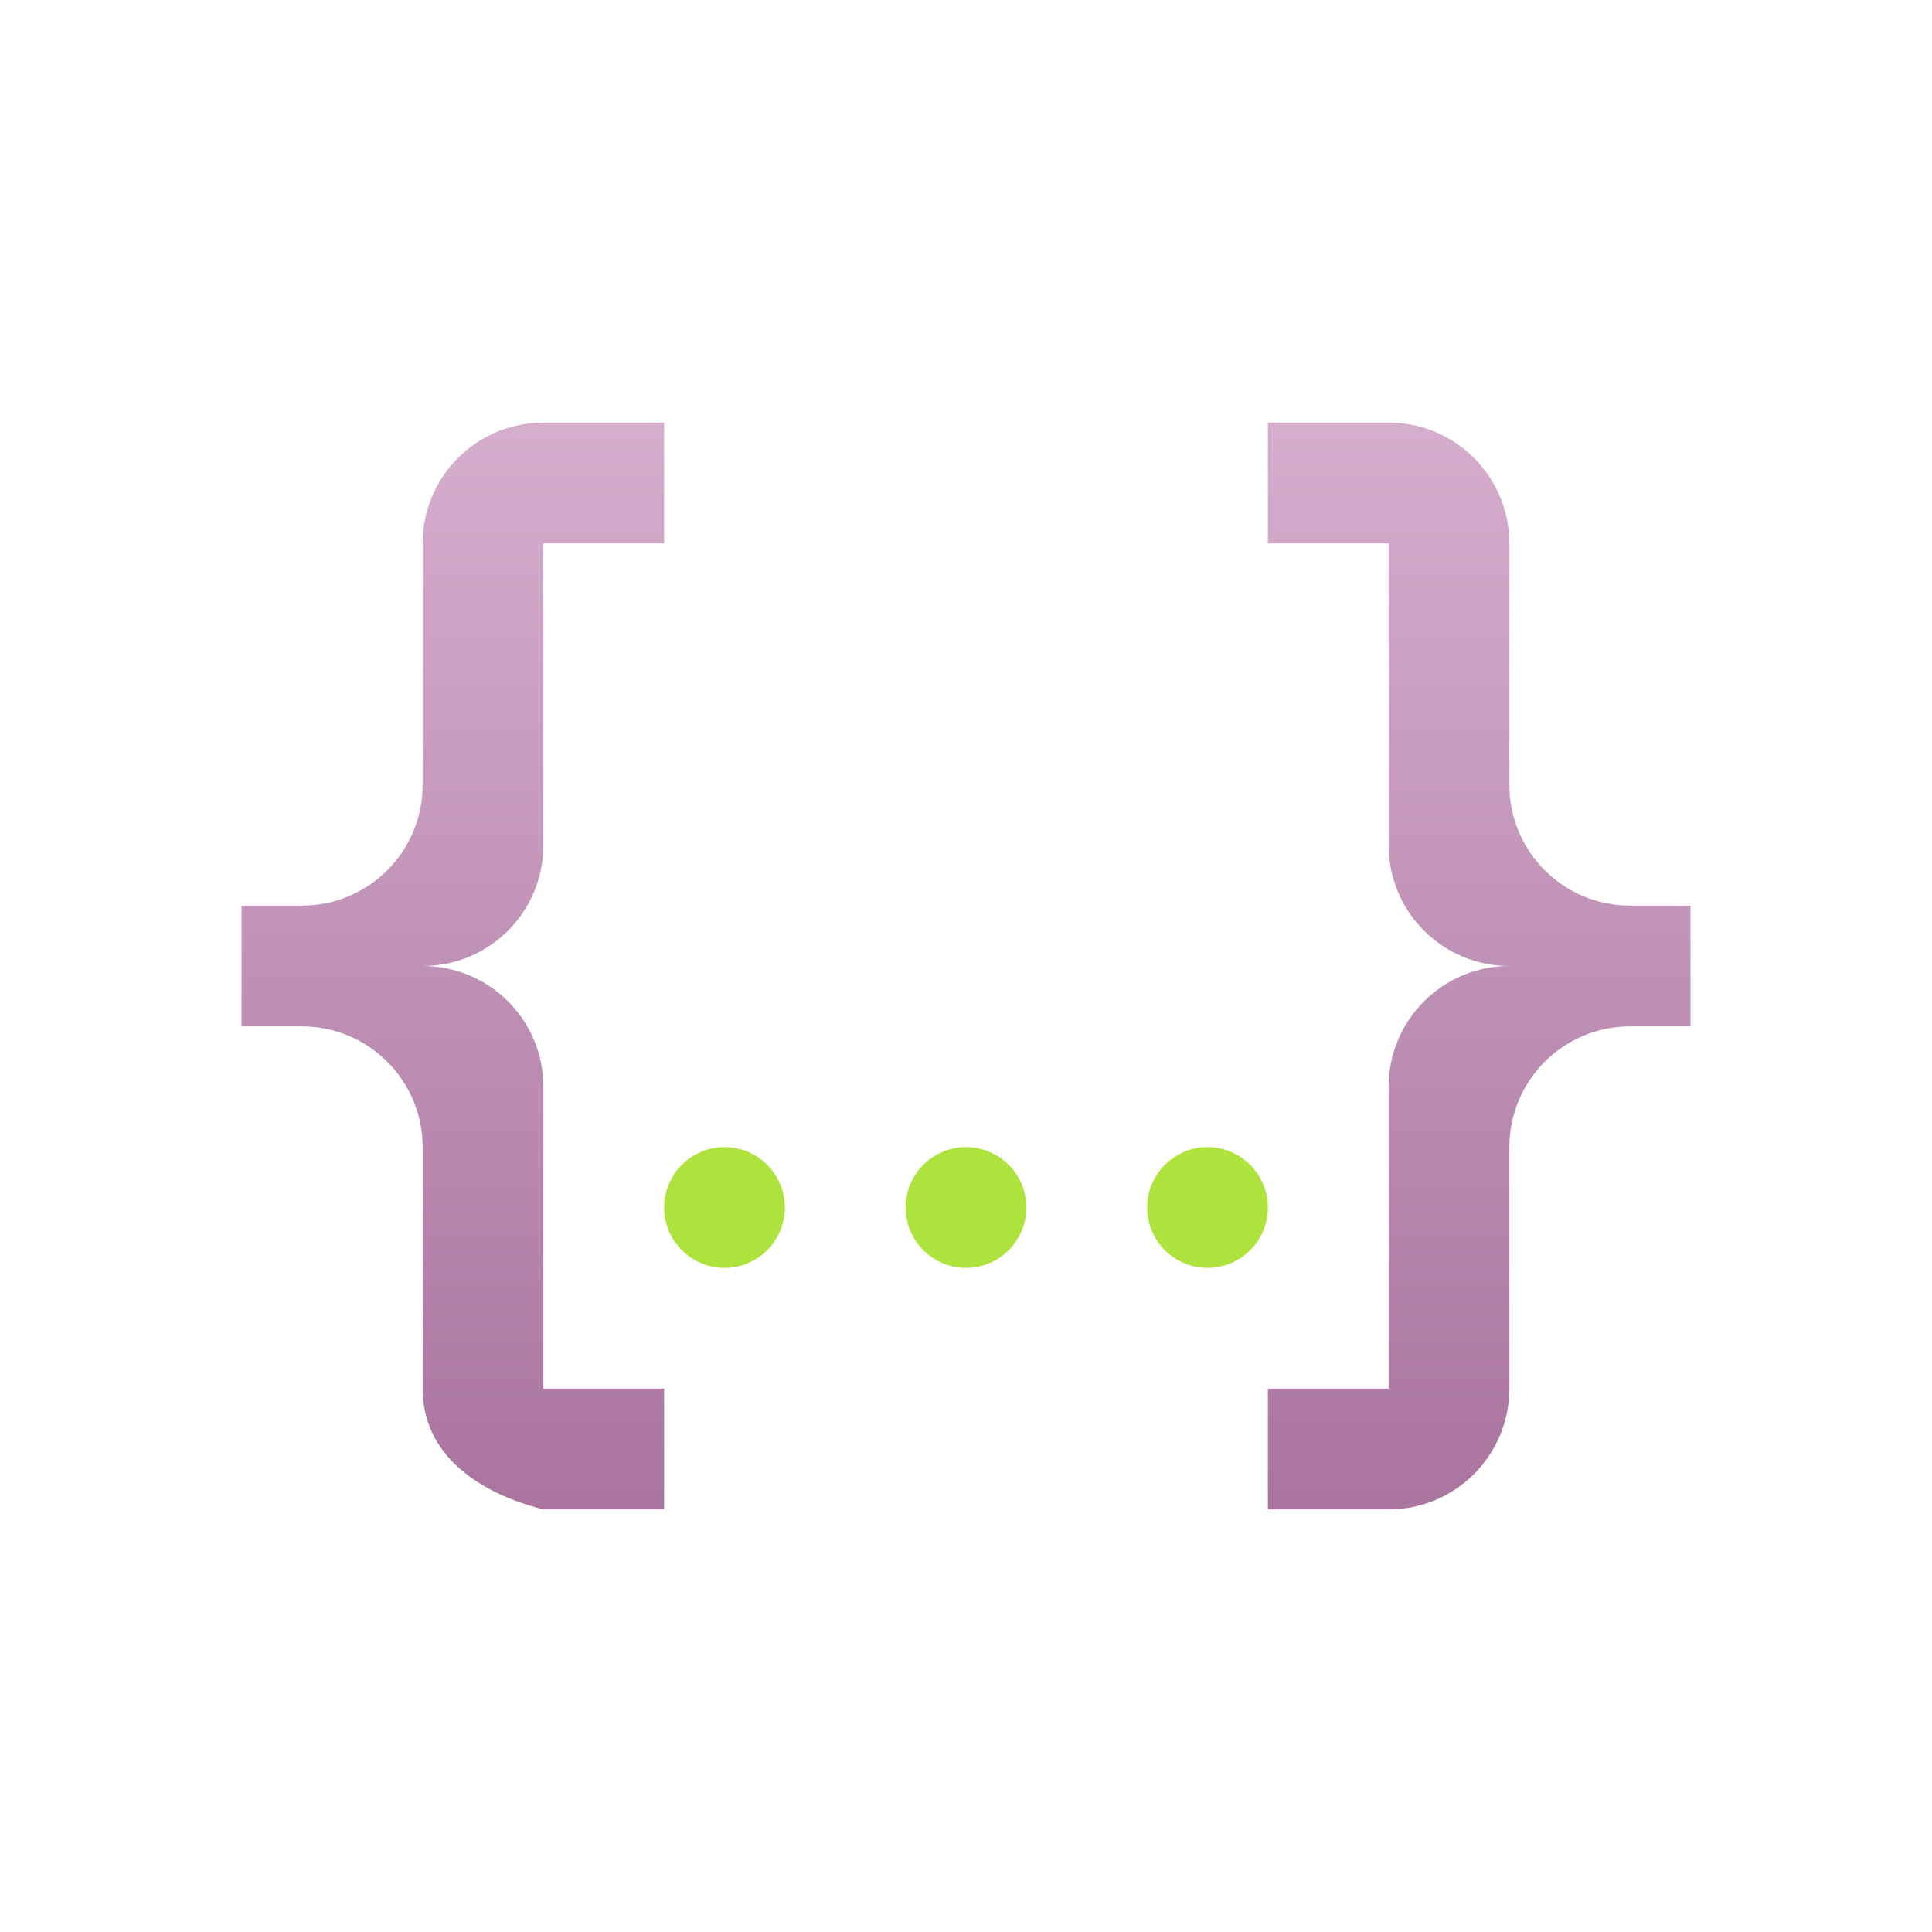
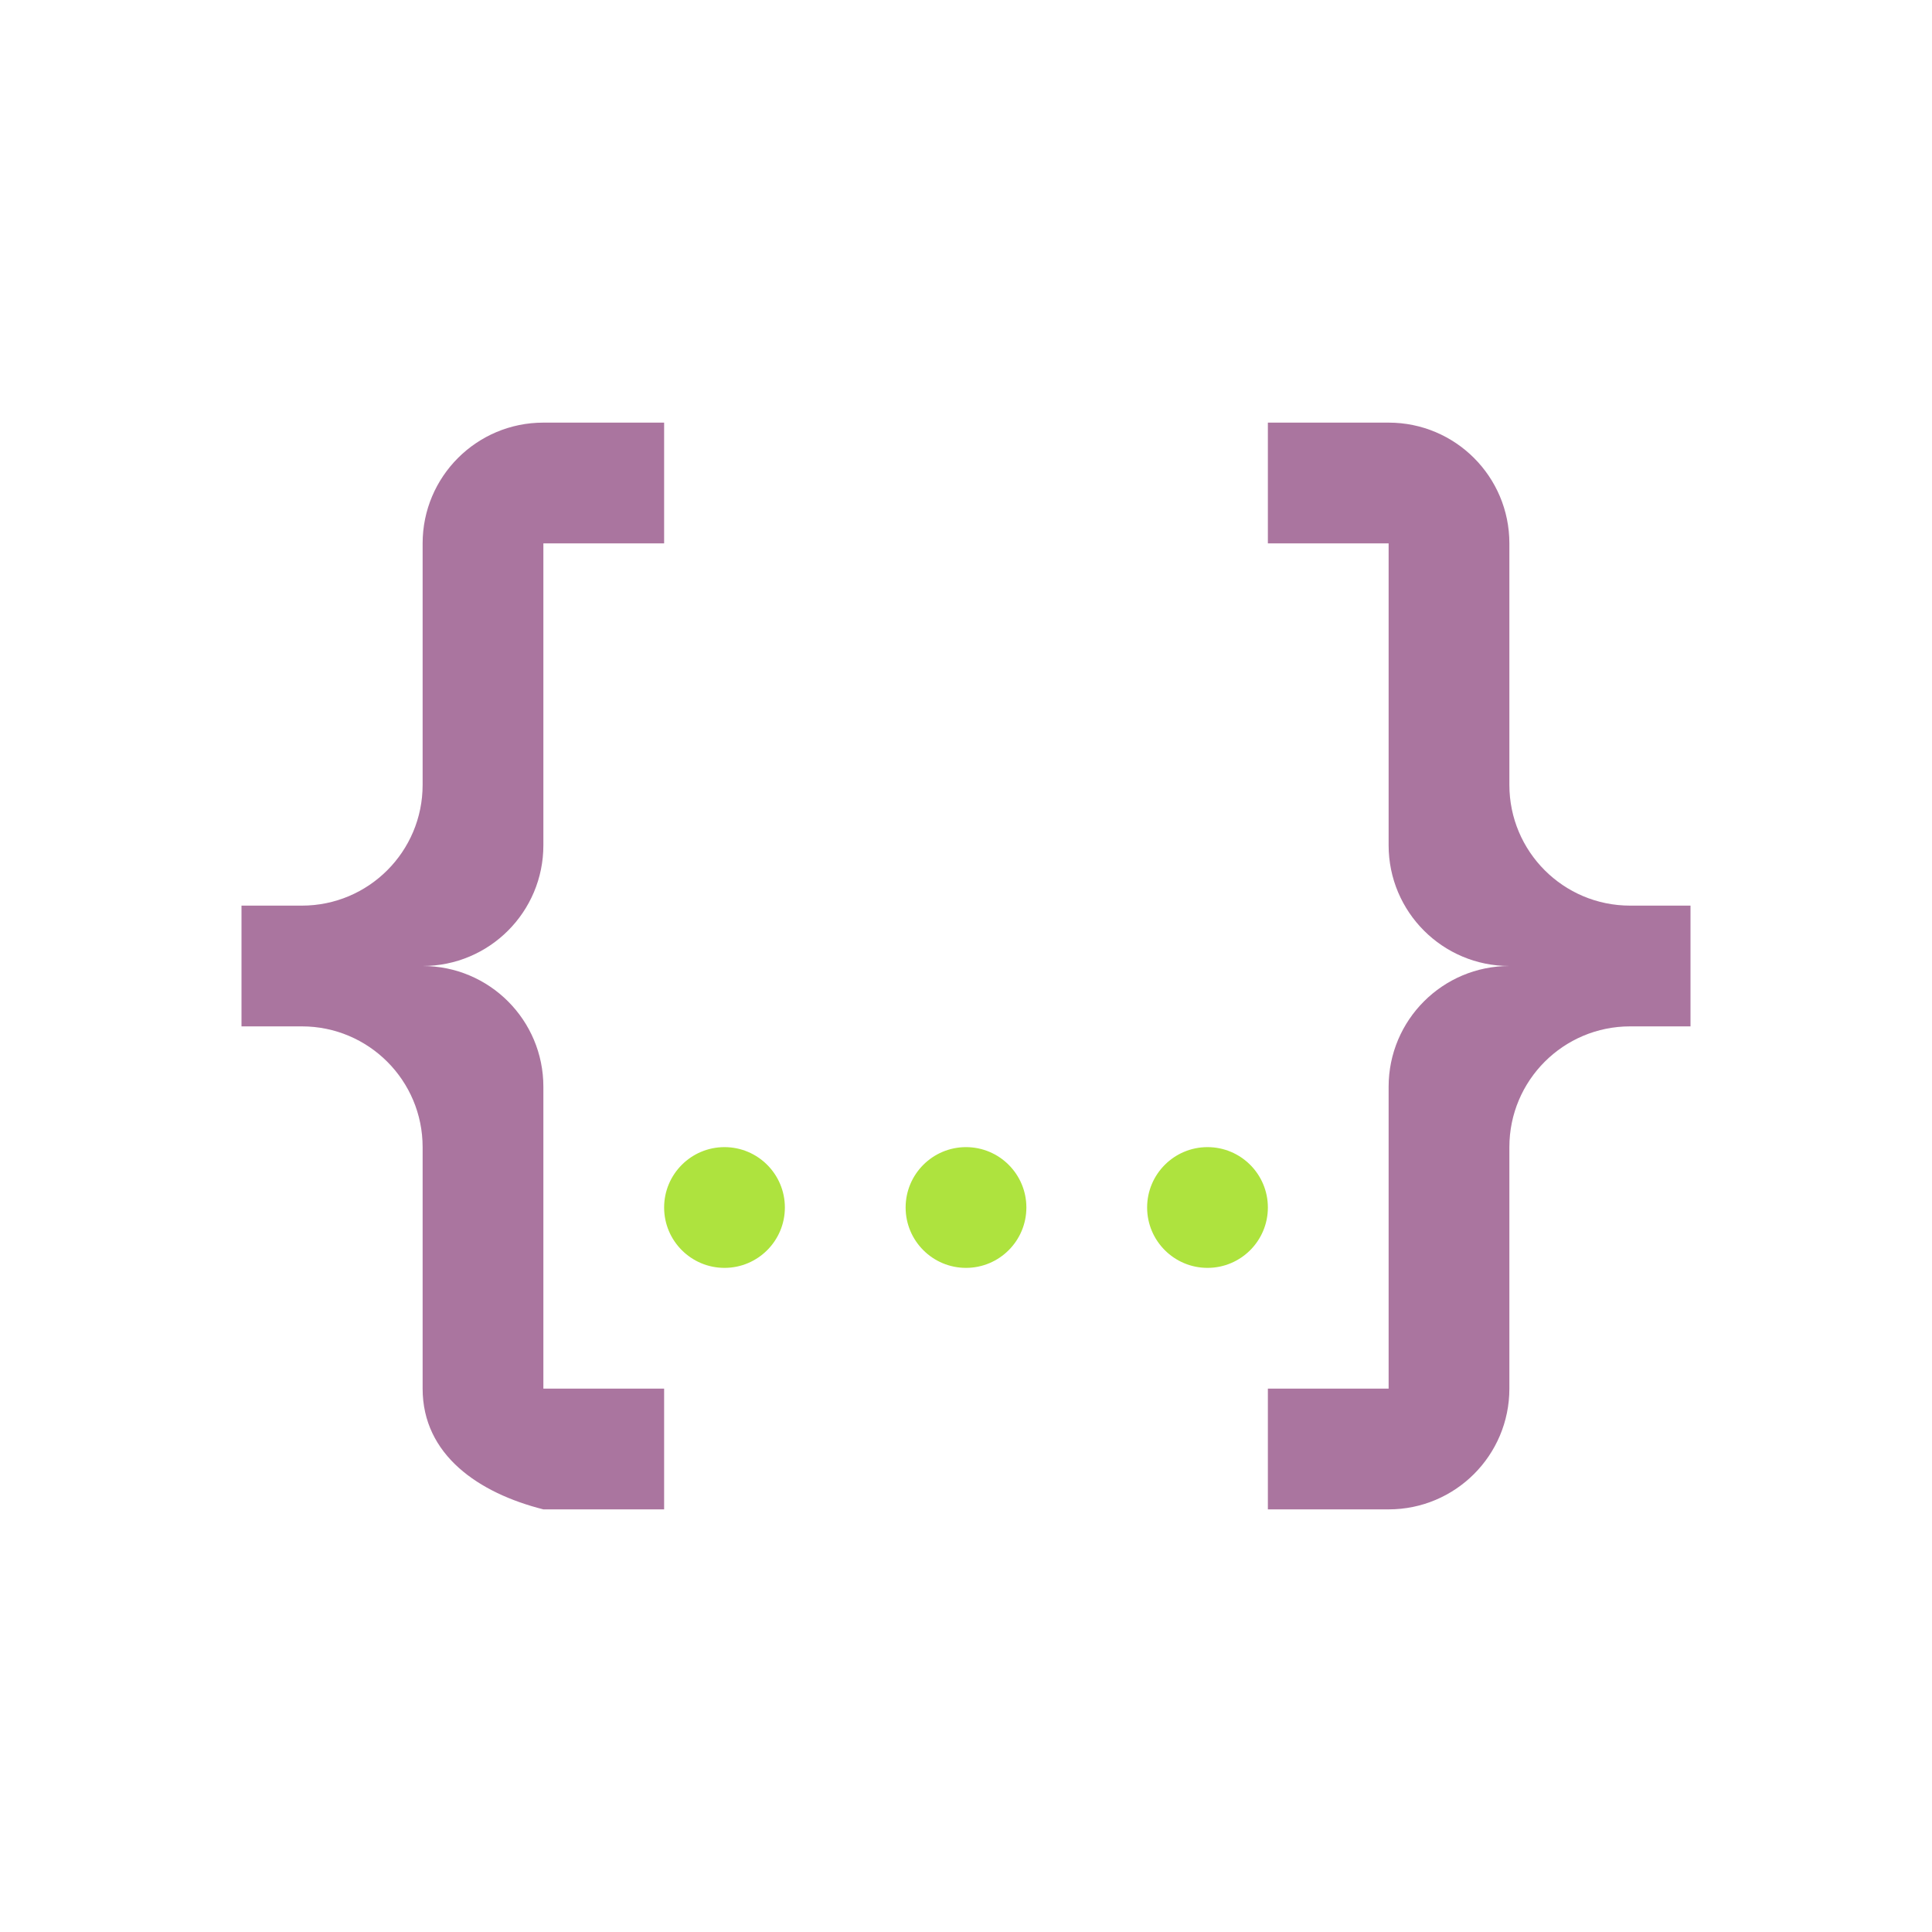
<svg xmlns="http://www.w3.org/2000/svg" width="32" height="32" viewBox="0 0 32 32">
-   <defs>
-     <linearGradient id="json-a" x1="50%" x2="50%" y1="0%" y2="100%">
-       <stop offset="0%" stop-color="#D5ADCD" />
-       <stop offset="100%" stop-color="#AA759F" />
-     </linearGradient>
-   </defs>
  <g fill="none" fill-rule="evenodd" transform="translate(4 7)">
-     <path fill="url(#json-a)" fill-rule="nonzero" d="M5,0 L7,0 L7,2 L5,2 L5,7 C5,8.105 4.105,9 3,9 C4.105,9 5,9.895 5,11 L5,16 L7,16 L7,18 L5,18 C3.93,17.73 3,17.1 3,16 L3,12 C3,10.895 2.105,10 1,10 L0,10 L0,8 L1,8 C2.105,8 3,7.105 3,6 L3,2 C3,0.895 3.895,0 5,0 L5,0 Z M19,0 C20.105,0 21,0.895 21,2 L21,6 C21,7.105 21.895,8 23,8 L24,8 L24,10 L23,10 C21.895,10 21,10.895 21,12 L21,16 C21,17.105 20.105,18 19,18 L17,18 L17,16 L19,16 L19,11 C19,9.895 19.895,9 21,9 C19.895,9 19,8.105 19,7 L19,2 L17,2 L17,0 L19,0 L19,0 Z" />
+     <path fill="#AA759F" fill-rule="nonzero" d="M5,0 L7,0 L7,2 L5,2 L5,7 C5,8.105 4.105,9 3,9 C4.105,9 5,9.895 5,11 L5,16 L7,16 L7,18 L5,18 C3.93,17.73 3,17.1 3,16 L3,12 C3,10.895 2.105,10 1,10 L0,10 L0,8 L1,8 C2.105,8 3,7.105 3,6 L3,2 C3,0.895 3.895,0 5,0 L5,0 Z M19,0 C20.105,0 21,0.895 21,2 L21,6 C21,7.105 21.895,8 23,8 L24,8 L24,10 L23,10 C21.895,10 21,10.895 21,12 L21,16 C21,17.105 20.105,18 19,18 L17,18 L17,16 L19,16 L19,11 C19,9.895 19.895,9 21,9 C19.895,9 19,8.105 19,7 L19,2 L17,2 L17,0 L19,0 L19,0 Z" />
    <path fill="#AEE33E" d="M12 12C12.552 12 13 12.448 13 13 13 13.552 12.552 14 12 14 11.448 14 11 13.552 11 13 11 12.448 11.448 12 12 12L12 12zM8 12C8.552 12 9 12.448 9 13 9 13.552 8.552 14 8 14 7.448 14 7 13.552 7 13 7 12.448 7.448 12 8 12L8 12zM16 12C16.552 12 17 12.448 17 13 17 13.552 16.552 14 16 14 15.448 14 15 13.552 15 13 15 12.448 15.448 12 16 12z" />
  </g>
</svg>
